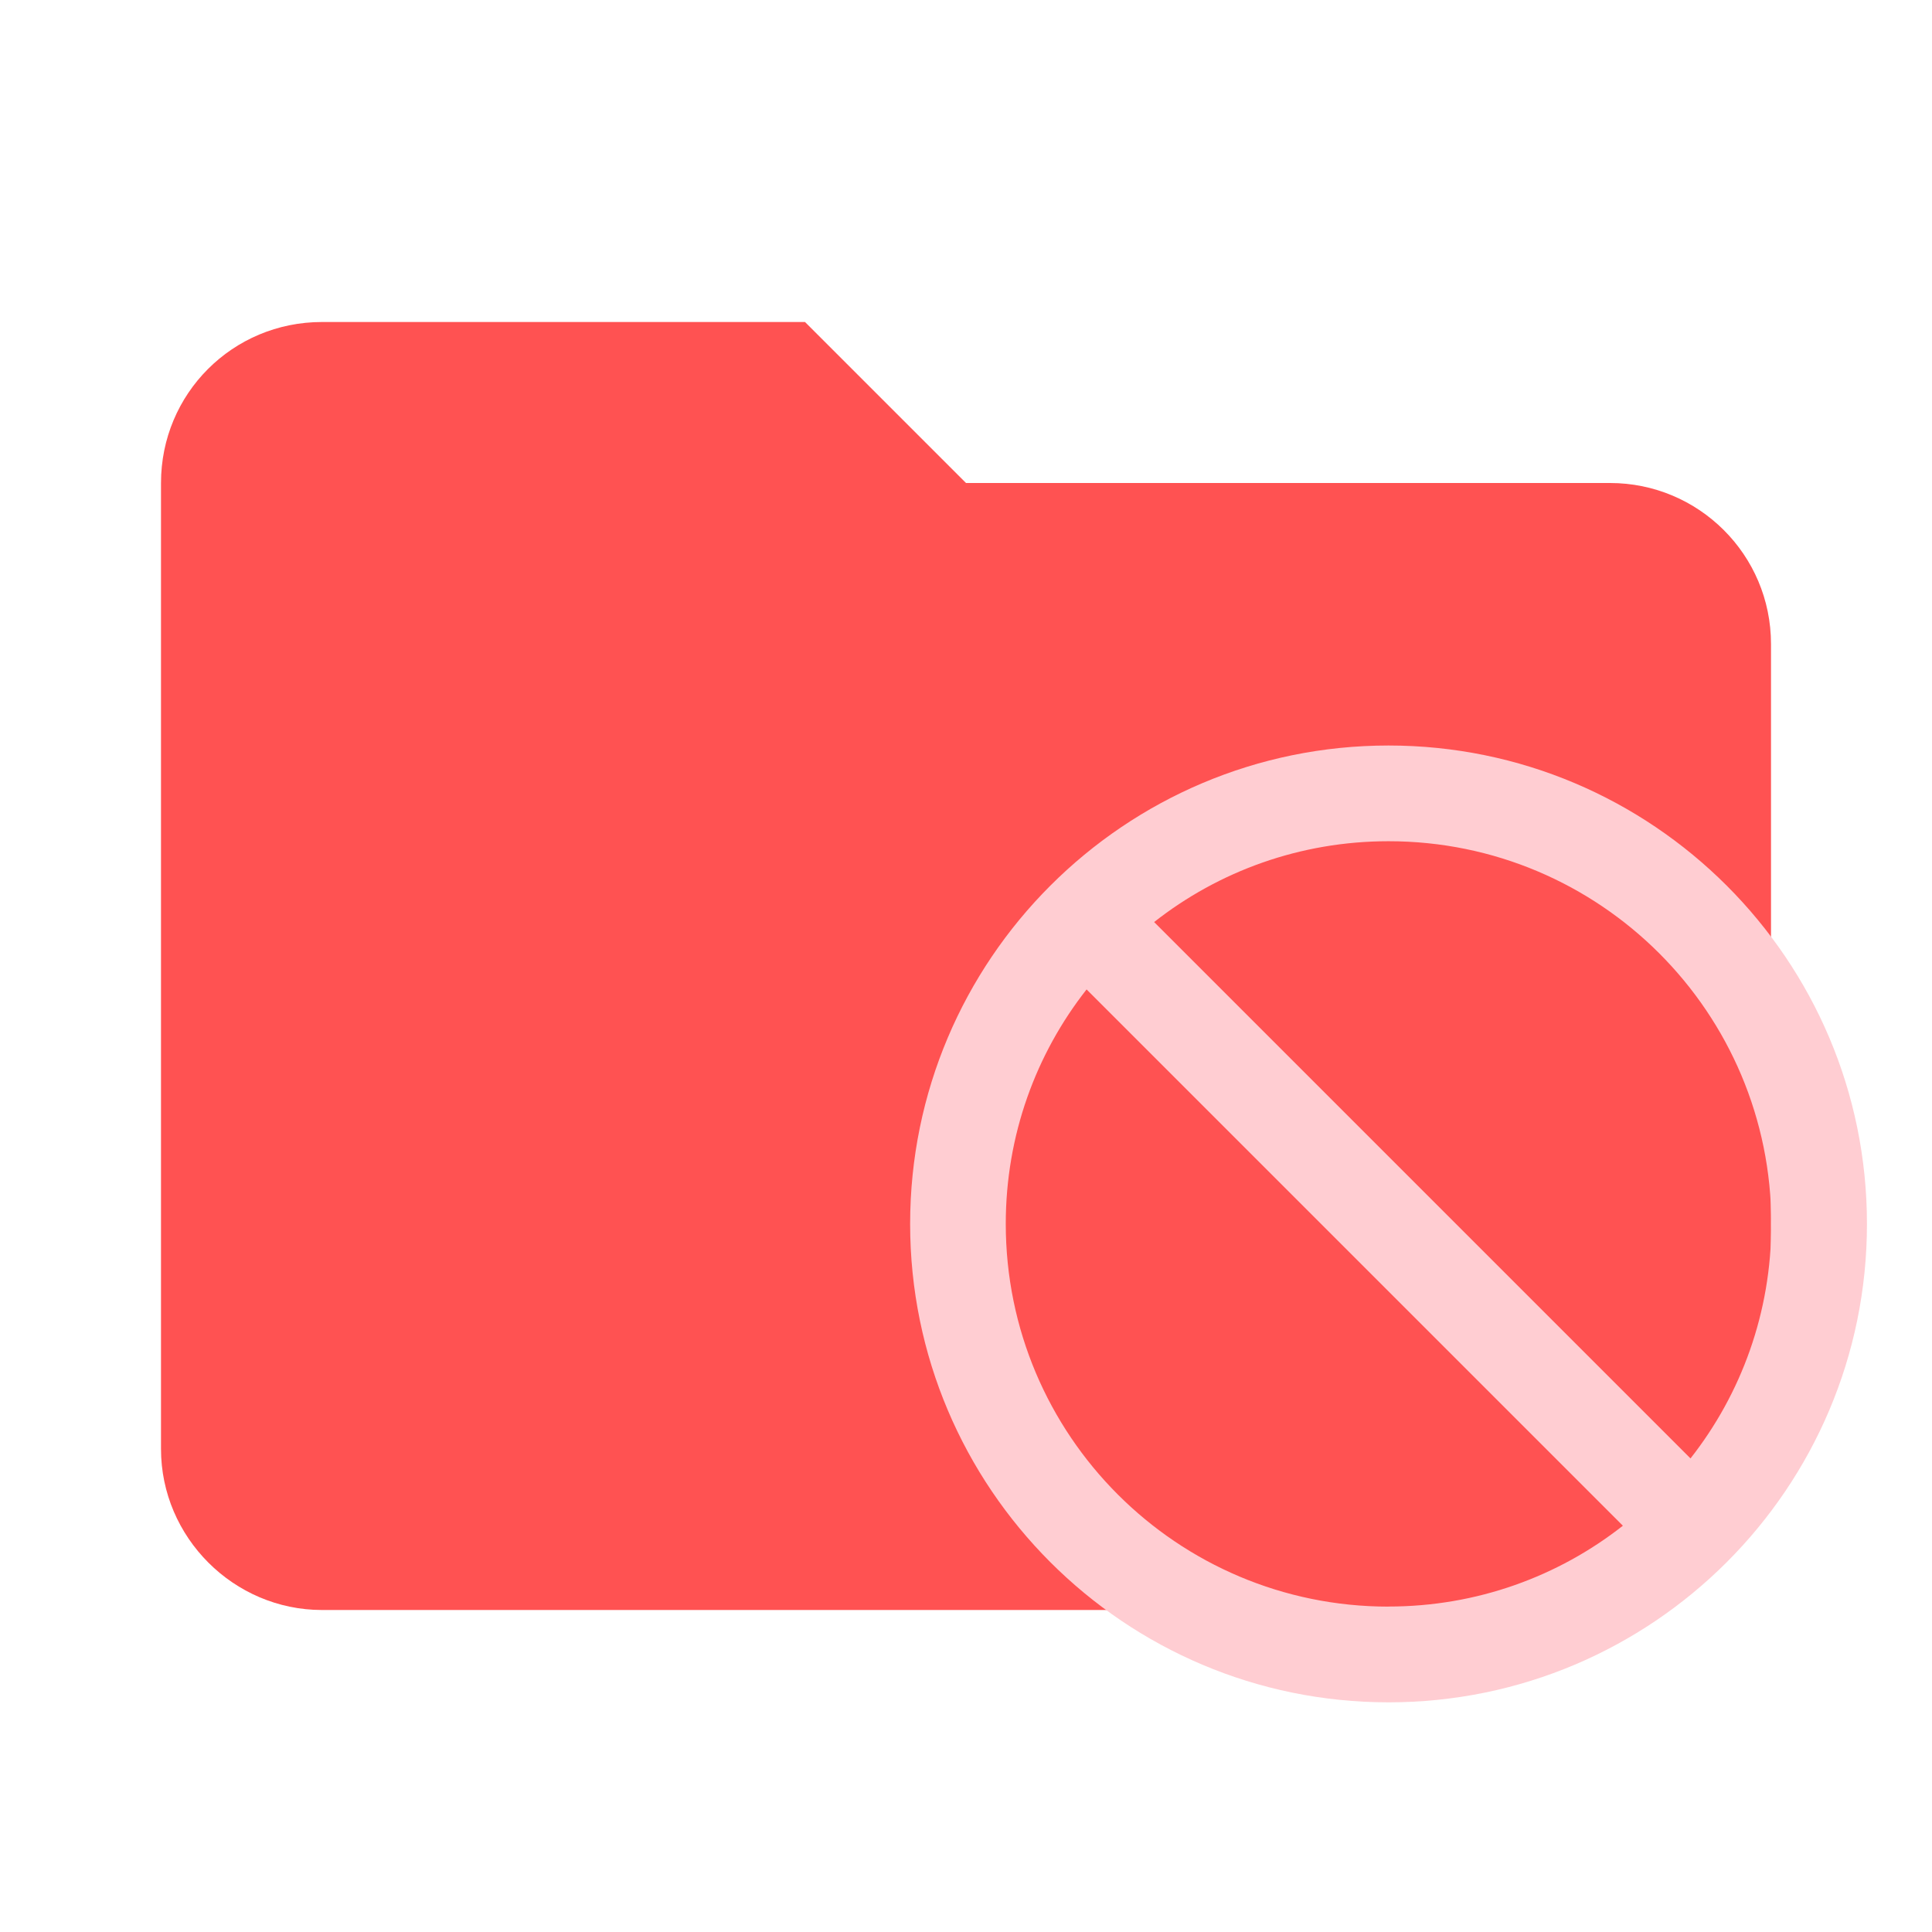
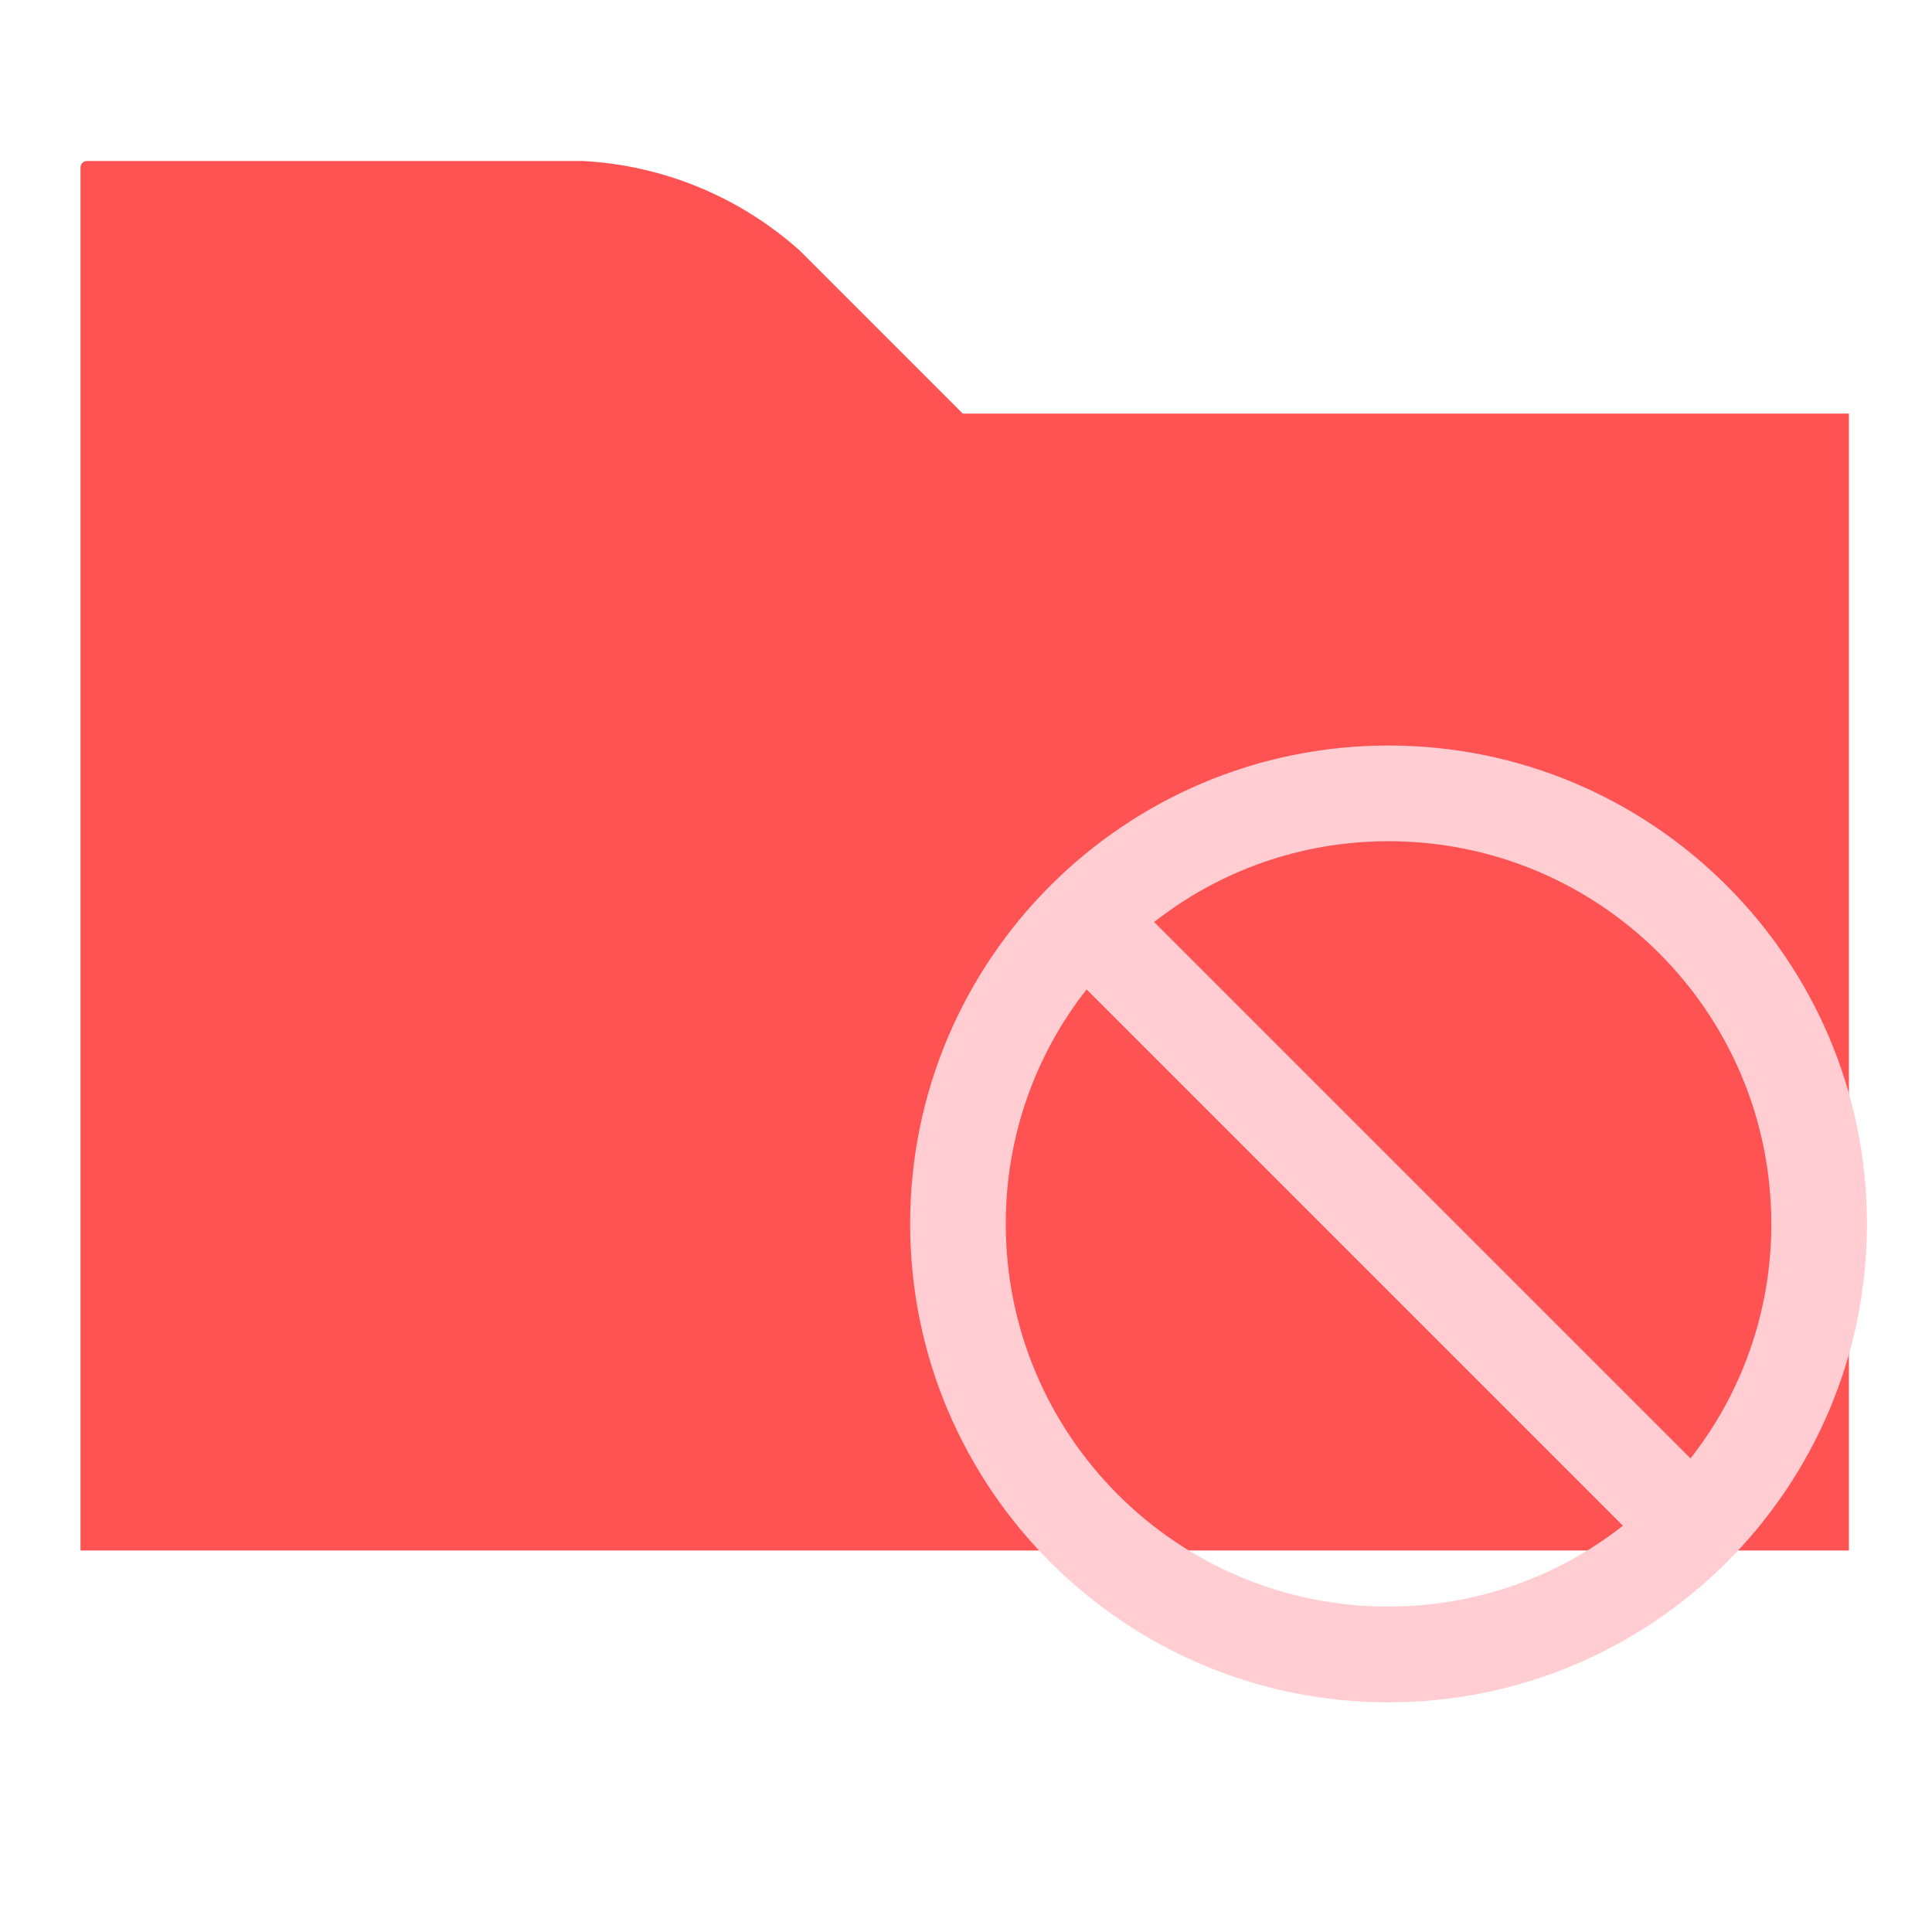
<svg xmlns="http://www.w3.org/2000/svg" clip-rule="evenodd" fill-rule="evenodd" stroke-linejoin="round" stroke-miterlimit="1.414" version="1.1" viewBox="0 0 24 24" xml:space="preserve" width="16px" height="16px">
-   <path d="m10 4h-6c-1.11 0-2 .89-2 2v12c0 1.097.903 2 2 2h16c1.097 0 2-.903 2-2v-10c0-1.11-.9-2-2-2h-8l-2-2z" fill="#e57373" fill-rule="nonzero" style="fill:#ff5252" />
+   <path d="M 1,19.261 H 22.968 V 5.138 H 11.96 L 9.938,3.116 C 9.194,2.448 8.243,2.054 7.243,2 H 1.08 C 1.036,2 1,2.036 1,2.08 Z" fill="#e57373" fill-rule="nonzero" style="fill:#ff5252" />
  <path d="m17.249 9.261c-3.281 0-5.943 2.663-5.943 5.943 0 3.281 2.663 5.943 5.943 5.943 3.281 0 5.943-2.663 5.943-5.943 0-3.281-2.663-5.943-5.943-5.943zm0 10.697c-2.627 0-4.755-2.128-4.755-4.755 0-1.099.374-2.11 1.004-2.912l6.662 6.662c-.802.63-1.813 1.004-2.912 1.004zm3.75-1.842-6.662-6.662c.802-.63 1.813-1.004 2.912-1.004 2.627 0 4.755 2.128 4.755 4.755 0 1.099-.374 2.11-1.004 2.912z" style="fill:#ffcdd2;stroke-width:.594" />
</svg>
